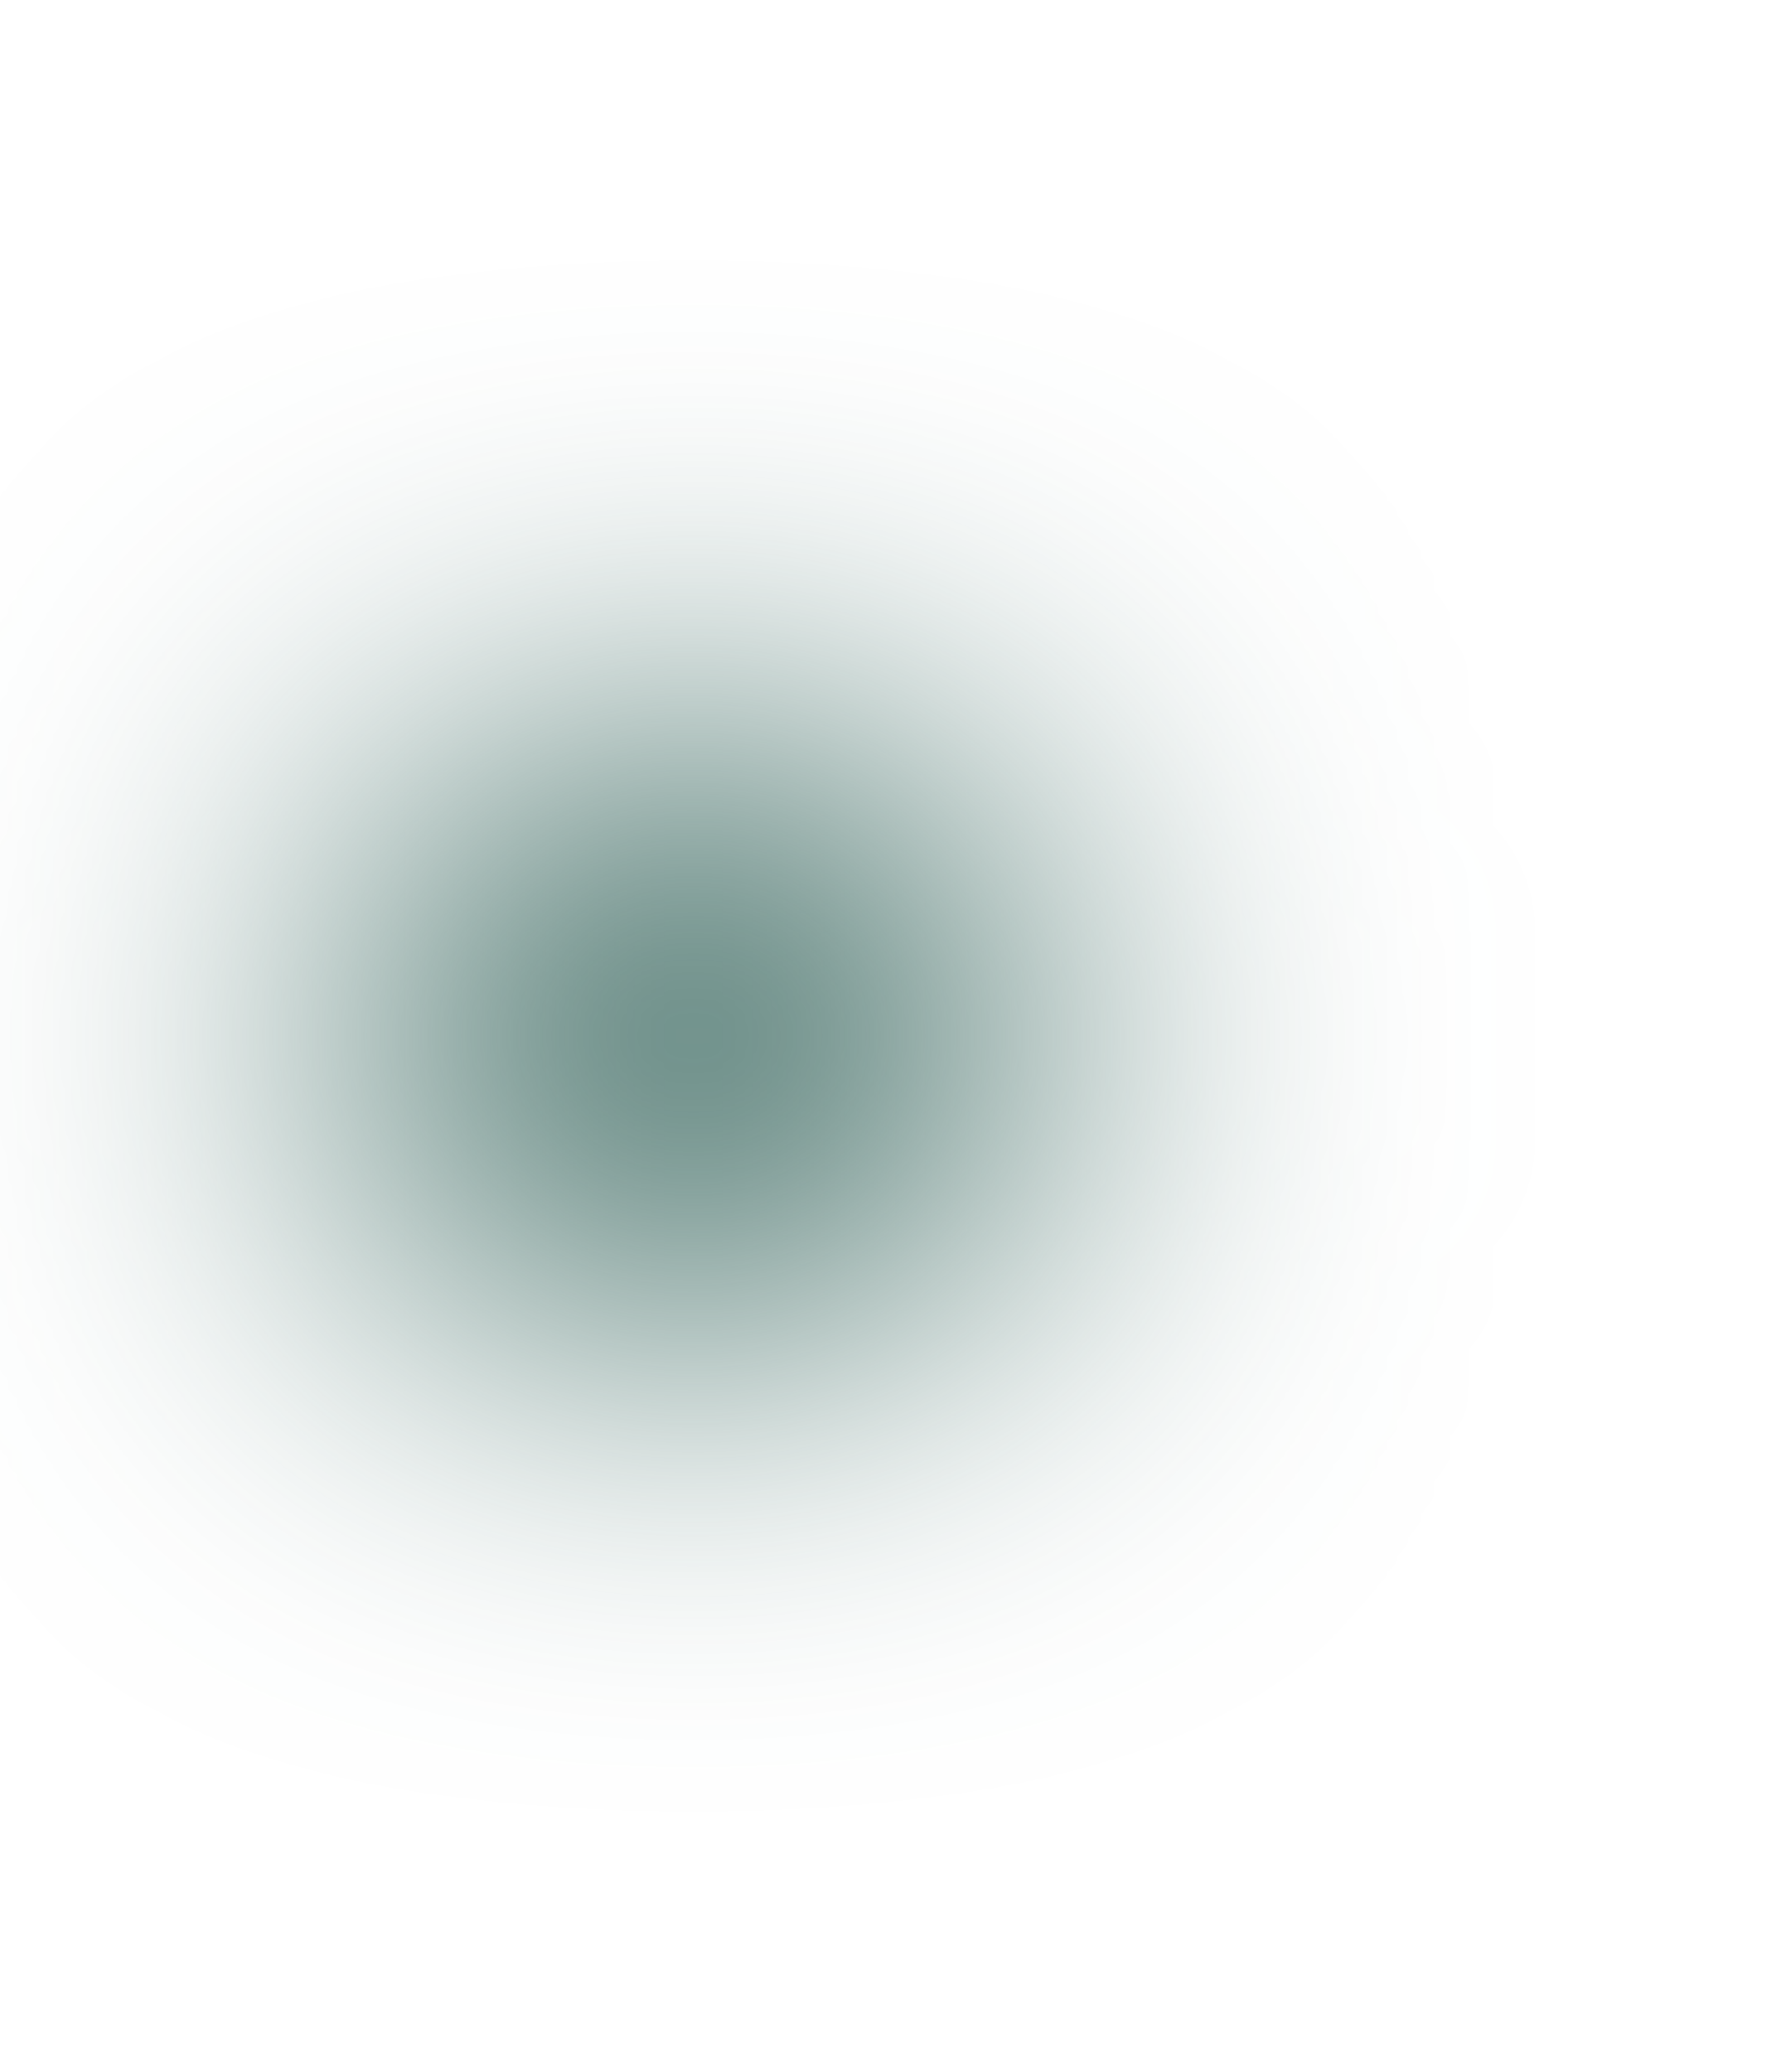
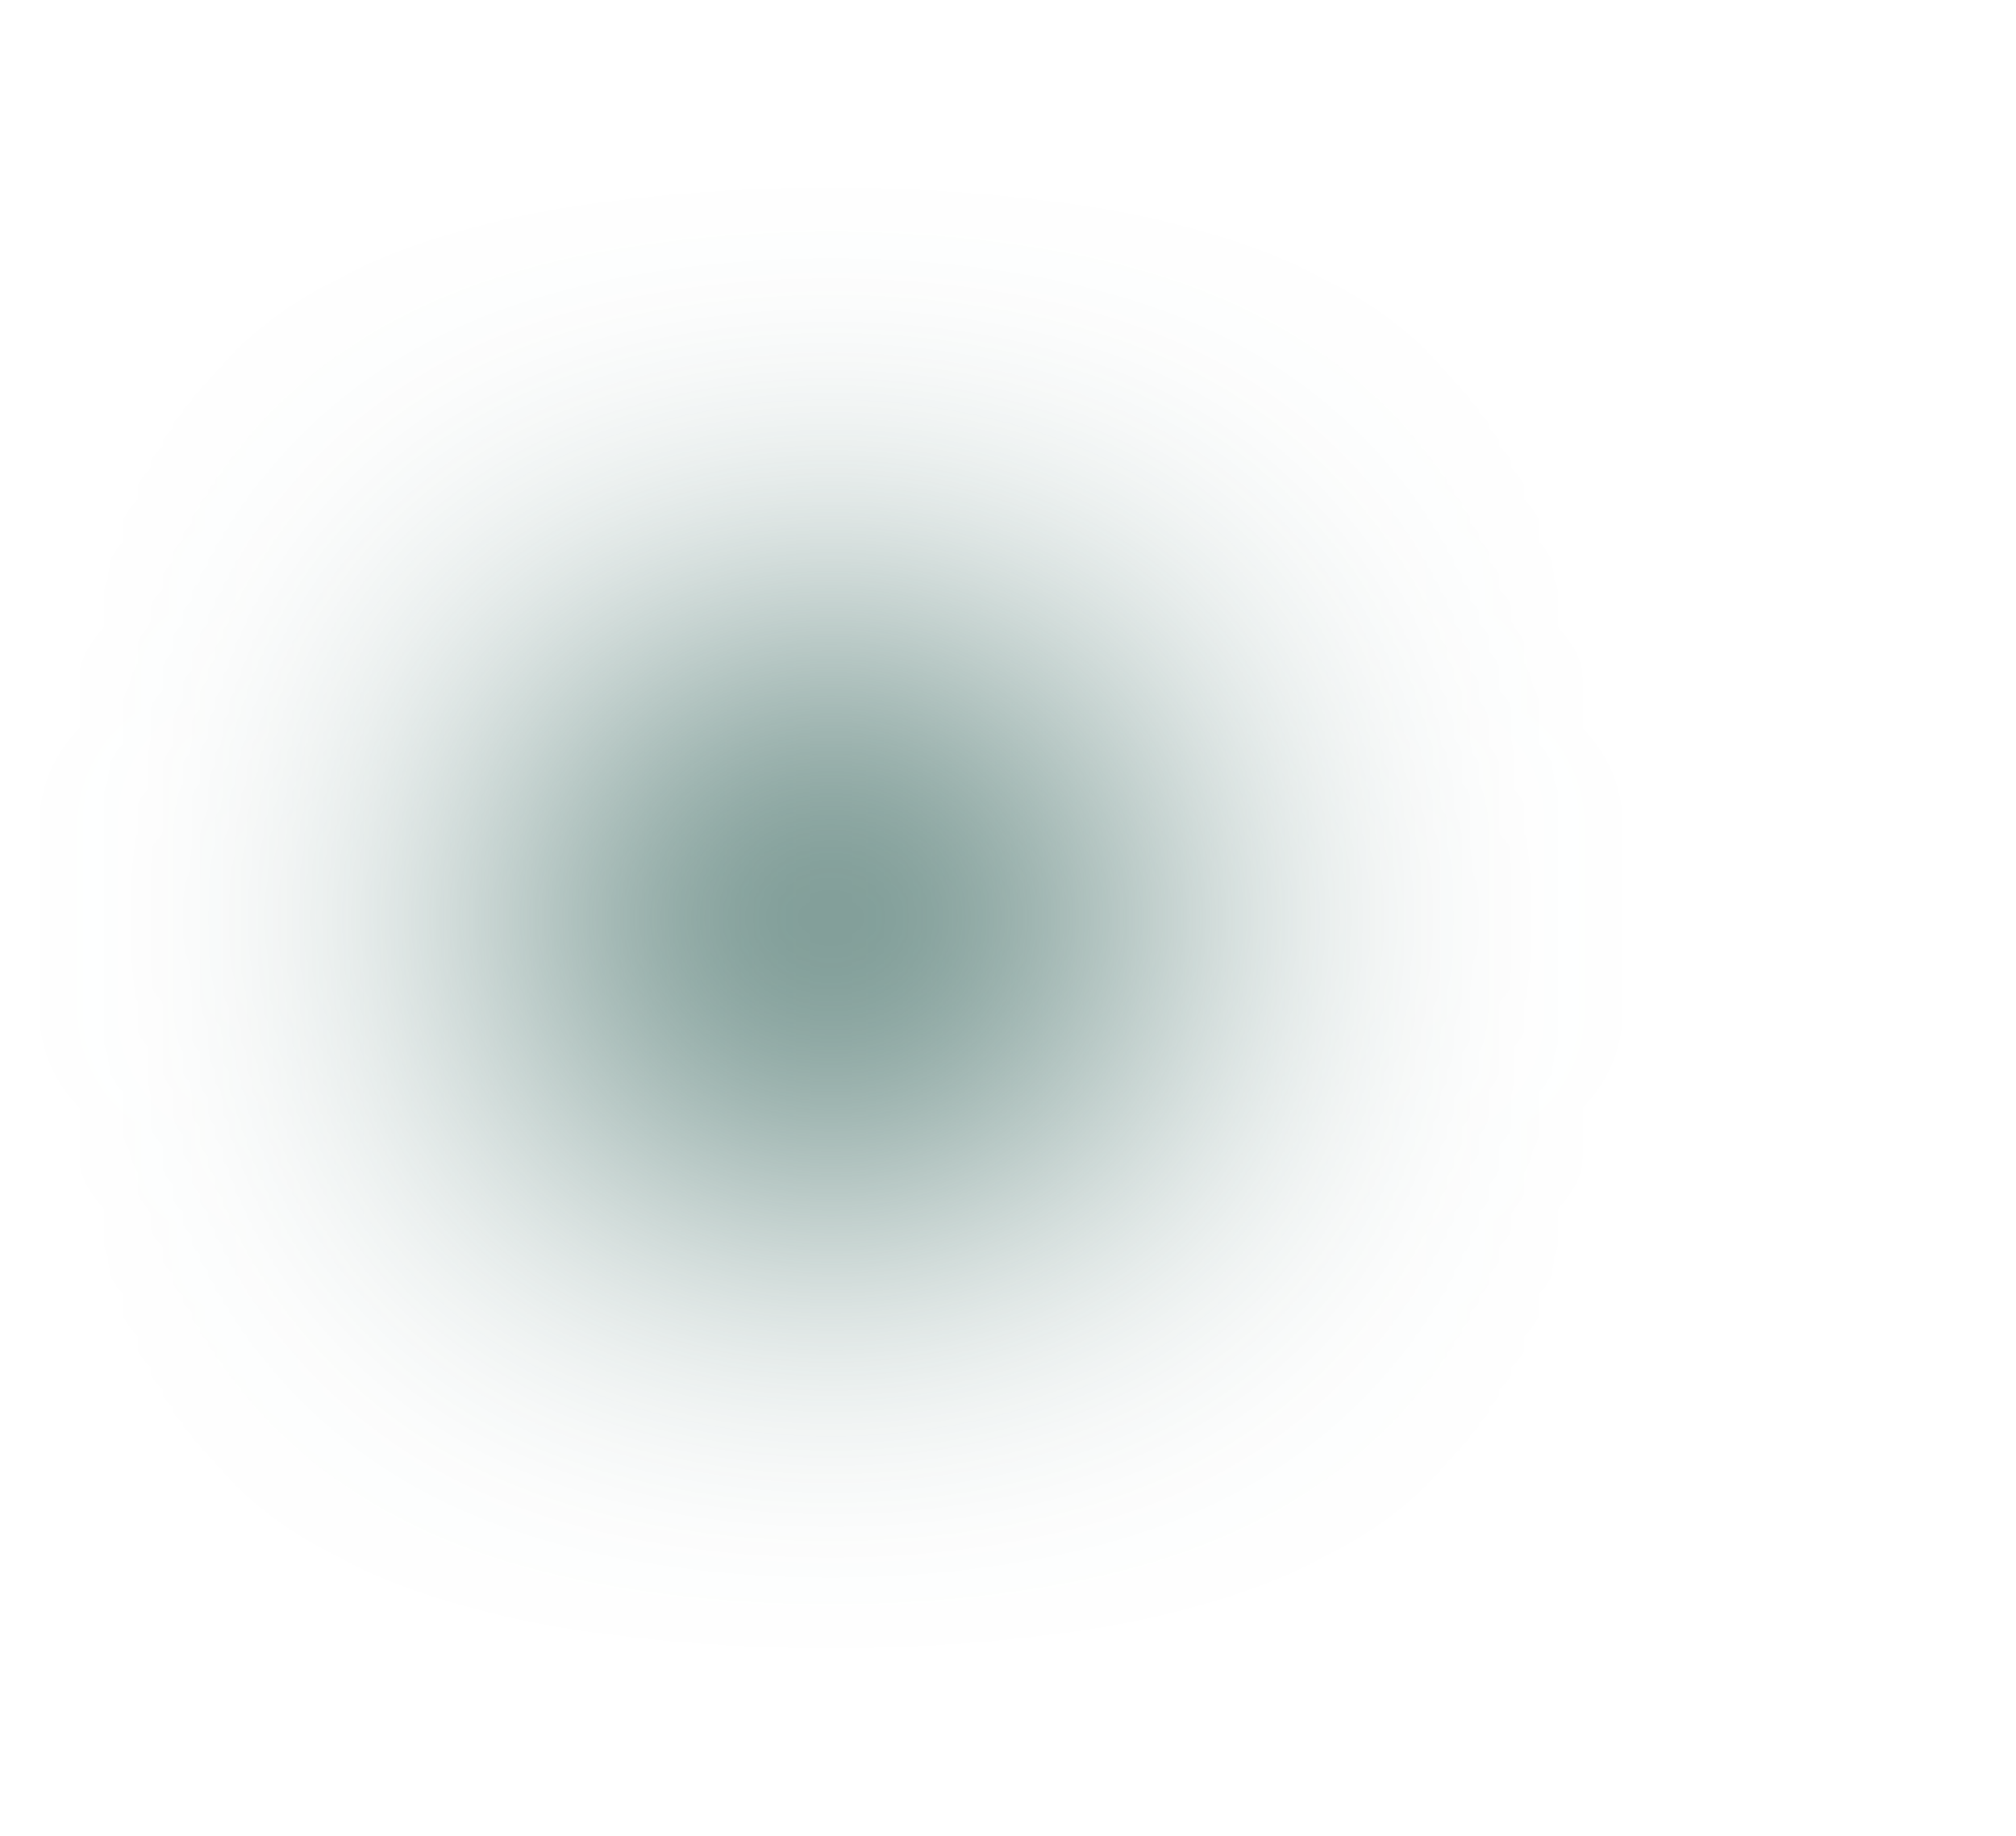
- <svg xmlns="http://www.w3.org/2000/svg" width="1149" height="1333" viewBox="0 0 1149 1333" fill="none">
+ <svg xmlns="http://www.w3.org/2000/svg" width="549" height="500" viewBox="0 0 1149 1333" fill="none">
  <g filter="url(#filter0_f_2_9465)">
    <rect x="243.5" y="500" width="405" height="333" rx="100" fill="#295A51" />
  </g>
  <defs>
    <filter id="filter0_f_2_9465" x="-256.5" y="0" width="1405" height="1333" filterUnits="userSpaceOnUse" color-interpolation-filters="sRGB">
      <feFlood flood-opacity="0" result="BackgroundImageFix" />
      <feBlend mode="normal" in="SourceGraphic" in2="BackgroundImageFix" result="shape" />
      <feGaussianBlur stdDeviation="250" result="effect1_foregroundBlur_2_9465" />
    </filter>
  </defs>
</svg>
